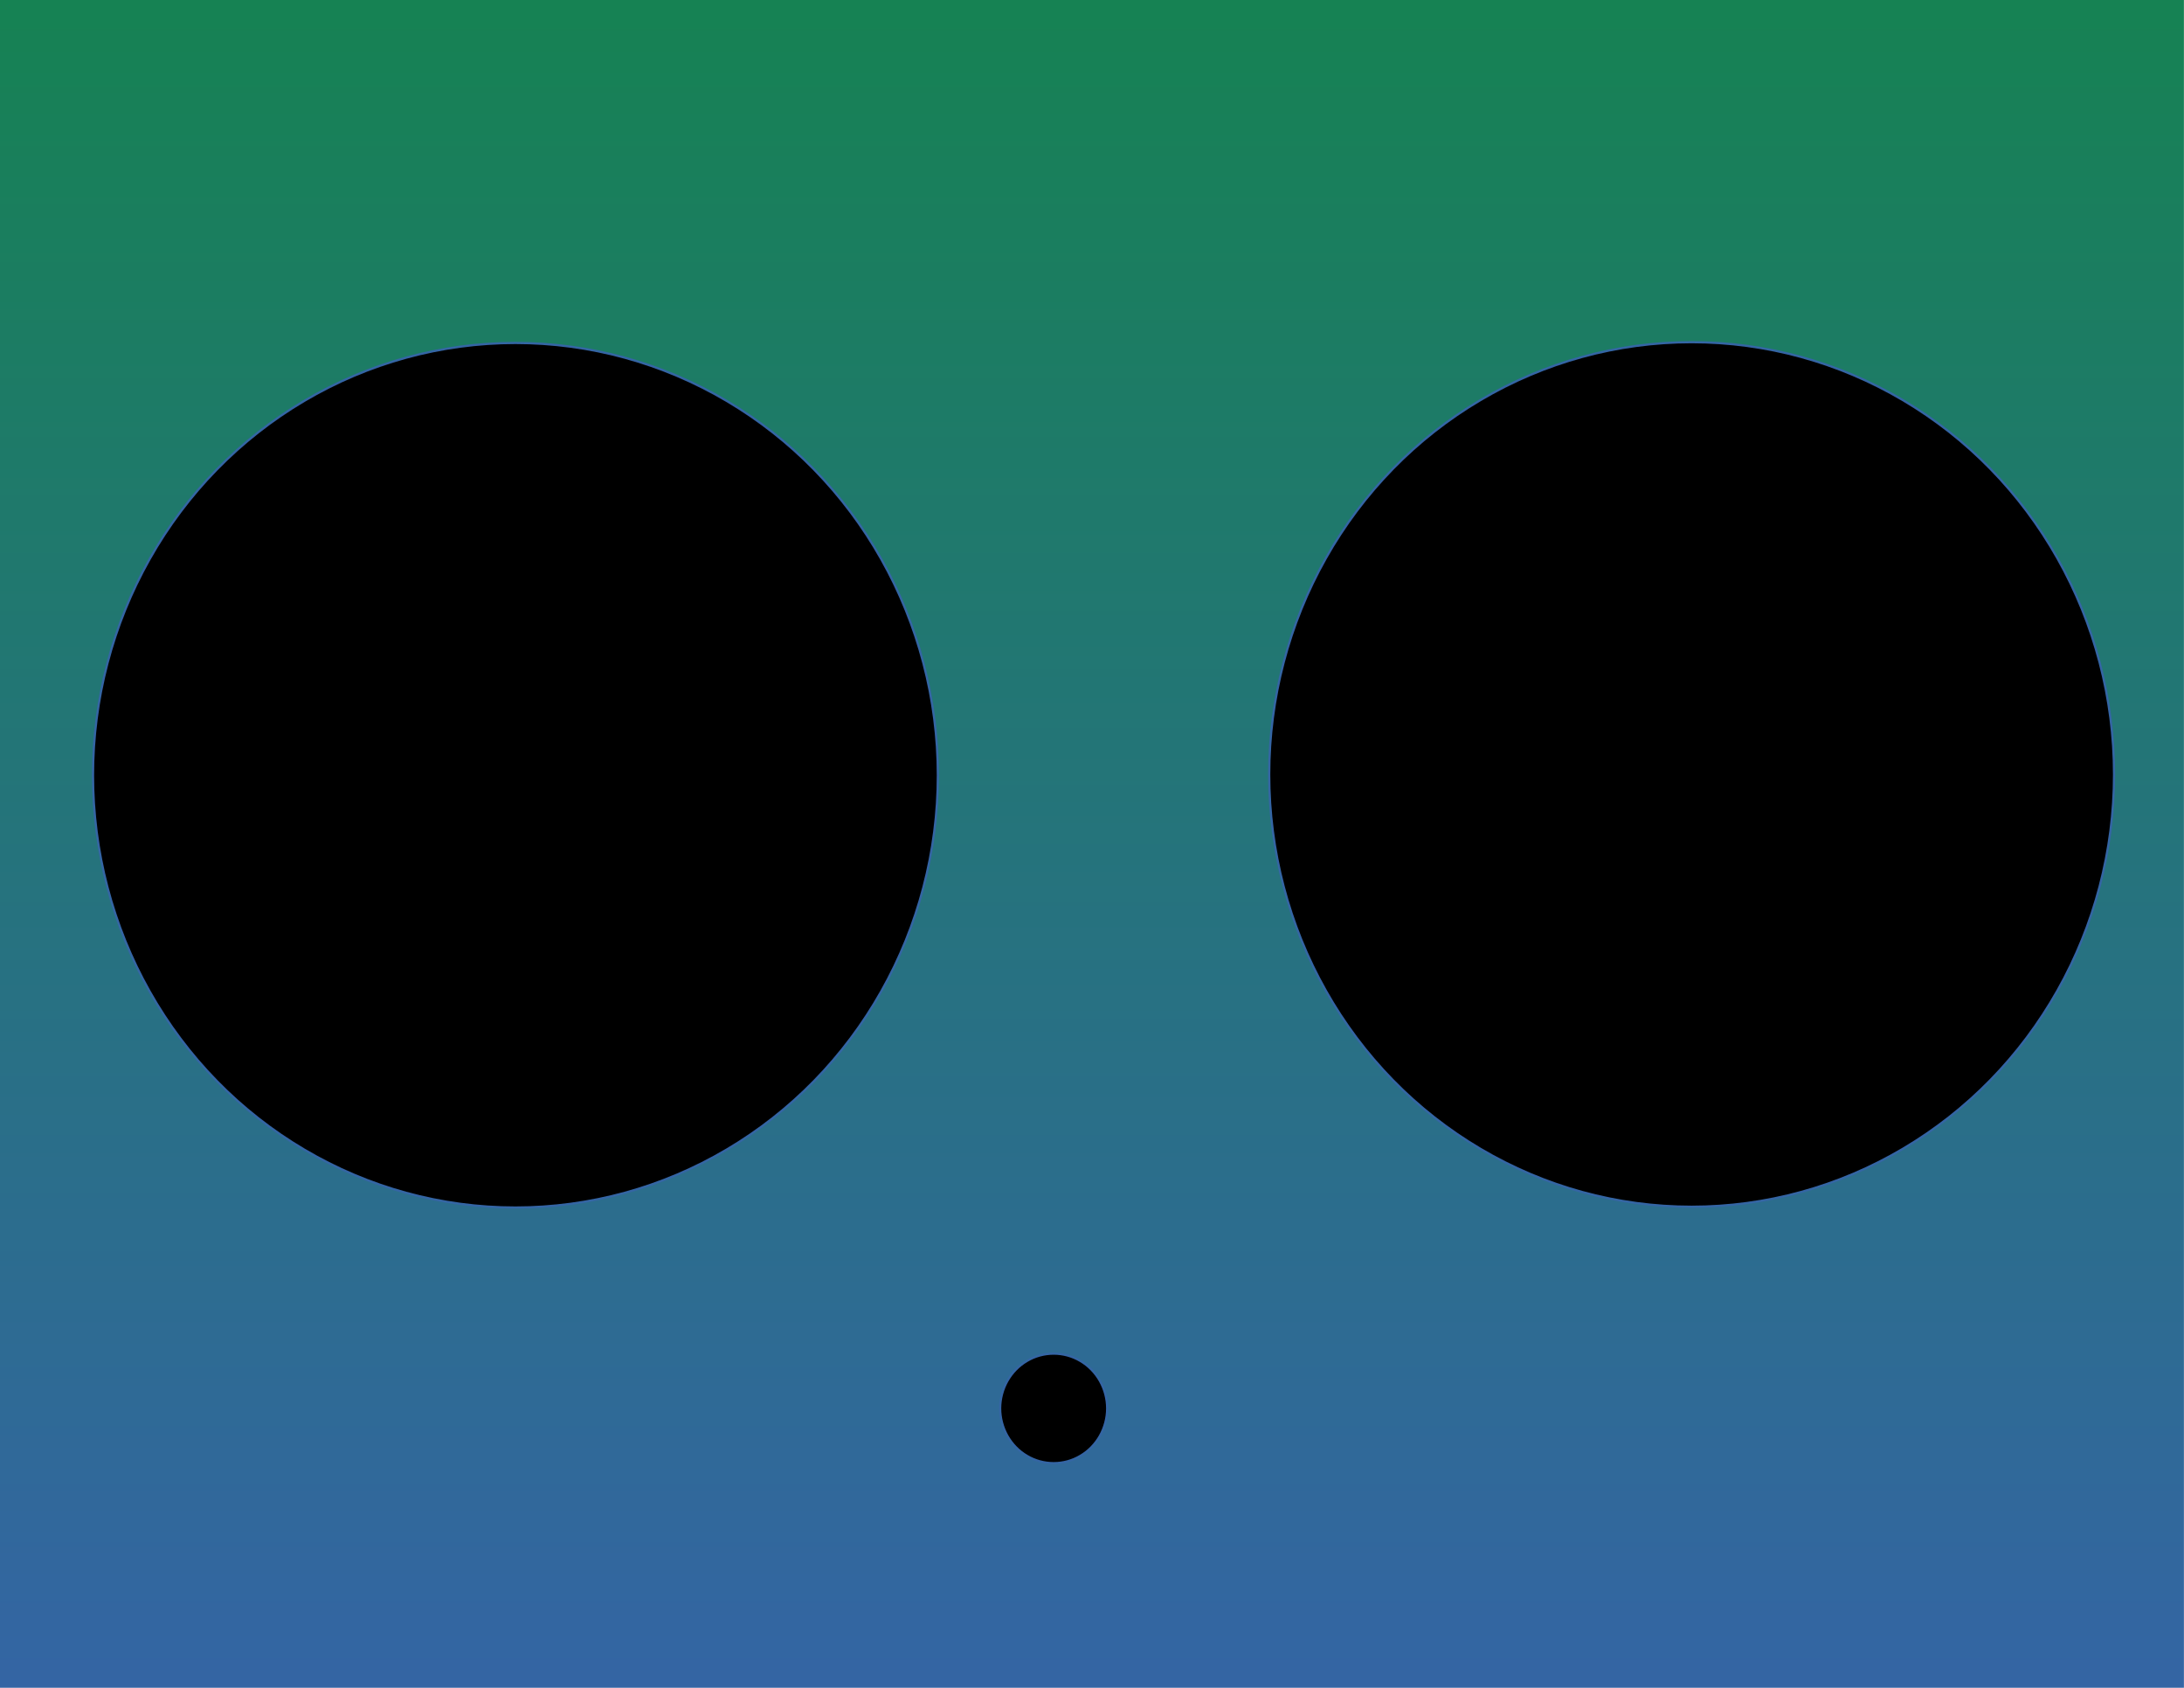
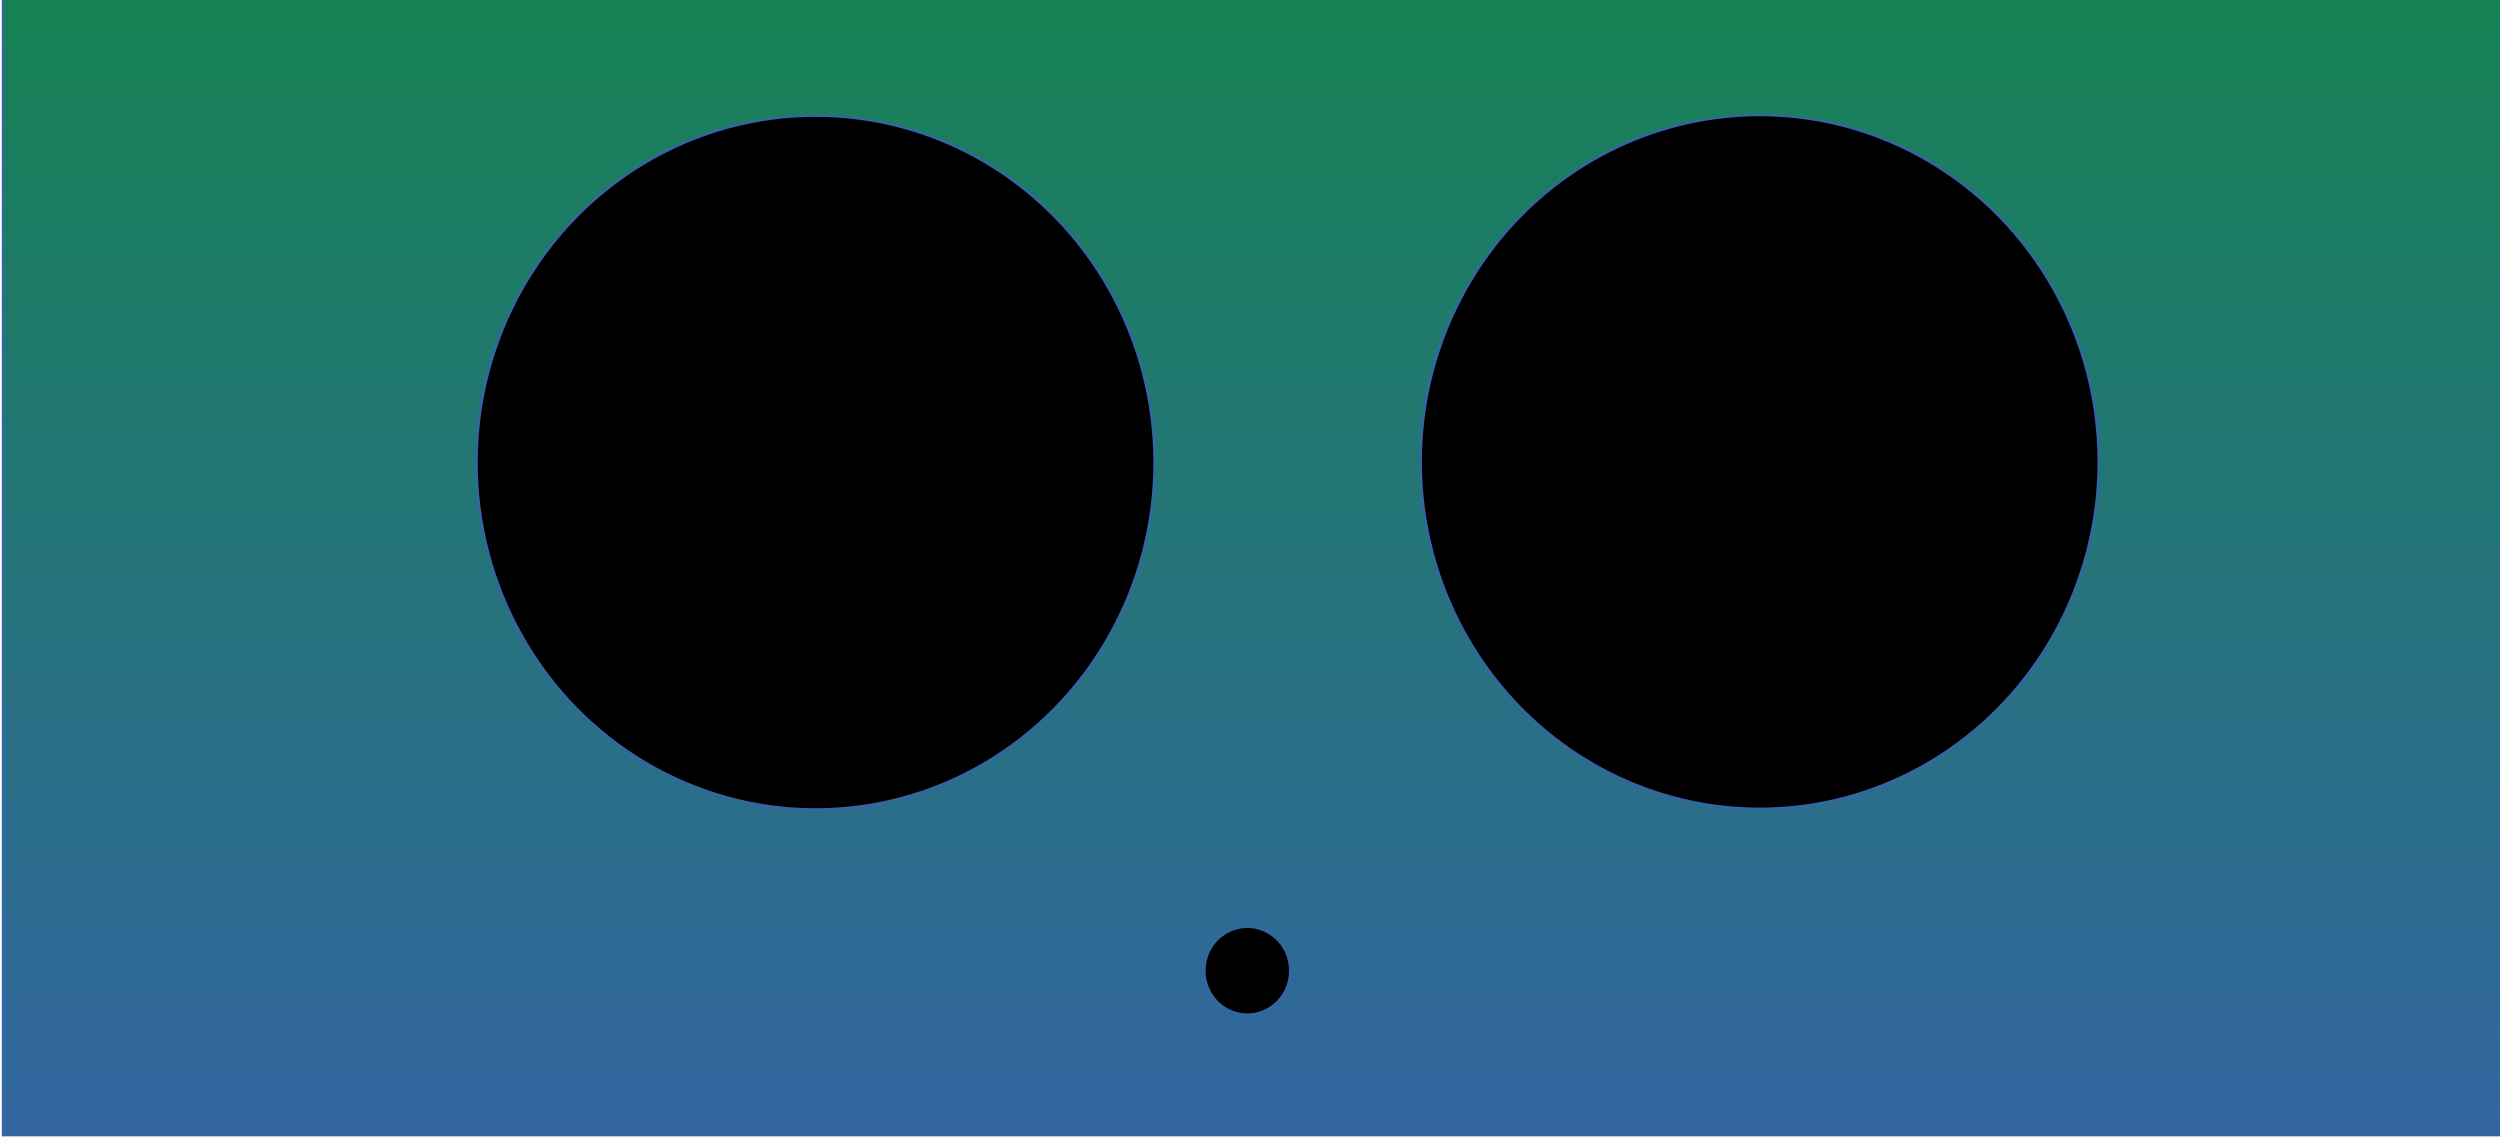
- <svg xmlns="http://www.w3.org/2000/svg" xmlns:ns1="http://xml.openoffice.org/svg/export" version="1.2" width="279.4mm" height="215.9mm" viewBox="0 0 27940 21590" preserveAspectRatio="xMidYMid" fill-rule="evenodd" stroke-width="28.222" stroke-linejoin="round" xml:space="preserve">
+ <svg xmlns="http://www.w3.org/2000/svg" xmlns:ns1="http://xml.openoffice.org/svg/export" version="1.2" width="279.4mm" height="127mm" viewBox="0 0 27940 12700" preserveAspectRatio="xMidYMid" fill-rule="evenodd" stroke-width="28.222" stroke-linejoin="round" xml:space="preserve">
  <defs class="ClipPathGroup">
    <clipPath id="presentation_clip_path" clipPathUnits="userSpaceOnUse">
-       <rect x="0" y="0" width="27940" height="21590" />
+       <rect x="0" y="0" width="27940" height="12700" />
    </clipPath>
    <clipPath id="presentation_clip_path_shrink" clipPathUnits="userSpaceOnUse">
-       <rect x="27" y="21" width="27885" height="21547" />
+       <rect x="27" y="12" width="27885" height="12675" />
    </clipPath>
  </defs>
  <defs class="TextShapeIndex">
-     <g ns1:slide="id1" ns1:id-list="id3 id4 id5" />
+     <g ns1:slide="id1" ns1:id-list="id3 id4 id5 id6" />
  </defs>
  <defs class="EmbeddedBulletChars">
    <g id="bullet-char-template-57356" transform="scale(0.0004882812,-0.0004882812)">
      <path d="M 580,1141 L 1163,571 580,0 -4,571 580,1141 Z" />
    </g>
    <g id="bullet-char-template-57354" transform="scale(0.0004882812,-0.0004882812)">
      <path d="M 8,1128 L 1137,1128 1137,0 8,0 8,1128 Z" />
    </g>
    <g id="bullet-char-template-10146" transform="scale(0.0004882812,-0.0004882812)">
      <path d="M 174,0 L 602,739 174,1481 1456,739 174,0 Z M 1358,739 L 309,1346 659,739 1358,739 Z" />
    </g>
    <g id="bullet-char-template-10132" transform="scale(0.0004882812,-0.0004882812)">
      <path d="M 2015,739 L 1276,0 717,0 1260,543 174,543 174,936 1260,936 717,1481 1274,1481 2015,739 Z" />
    </g>
    <g id="bullet-char-template-10007" transform="scale(0.0004882812,-0.0004882812)">
      <path d="M 0,-2 C -7,14 -16,27 -25,37 L 356,567 C 262,823 215,952 215,954 215,979 228,992 255,992 264,992 276,990 289,987 310,991 331,999 354,1012 L 381,999 492,748 772,1049 836,1024 860,1049 C 881,1039 901,1025 922,1006 886,937 835,863 770,784 769,783 710,716 594,584 L 774,223 C 774,196 753,168 711,139 L 727,119 C 717,90 699,76 672,76 641,76 570,178 457,381 L 164,-76 C 142,-110 111,-127 72,-127 30,-127 9,-110 8,-76 1,-67 -2,-52 -2,-32 -2,-23 -1,-13 0,-2 Z" />
    </g>
    <g id="bullet-char-template-10004" transform="scale(0.0004882812,-0.0004882812)">
      <path d="M 285,-33 C 182,-33 111,30 74,156 52,228 41,333 41,471 41,549 55,616 82,672 116,743 169,778 240,778 293,778 328,747 346,684 L 369,508 C 377,444 397,411 428,410 L 1163,1116 C 1174,1127 1196,1133 1229,1133 1271,1133 1292,1118 1292,1087 L 1292,965 C 1292,929 1282,901 1262,881 L 442,47 C 390,-6 338,-33 285,-33 Z" />
    </g>
    <g id="bullet-char-template-9679" transform="scale(0.0004882812,-0.0004882812)">
      <path d="M 813,0 C 632,0 489,54 383,161 276,268 223,411 223,592 223,773 276,916 383,1023 489,1130 632,1184 813,1184 992,1184 1136,1130 1245,1023 1353,916 1407,772 1407,592 1407,412 1353,268 1245,161 1136,54 992,0 813,0 Z" />
    </g>
    <g id="bullet-char-template-8226" transform="scale(0.0004882812,-0.0004882812)">
      <path d="M 346,457 C 273,457 209,483 155,535 101,586 74,649 74,723 74,796 101,859 155,911 209,963 273,989 346,989 419,989 480,963 531,910 582,859 608,796 608,723 608,648 583,586 532,535 482,483 420,457 346,457 Z" />
    </g>
    <g id="bullet-char-template-8211" transform="scale(0.0004882812,-0.0004882812)">
      <path d="M -4,459 L 1135,459 1135,606 -4,606 -4,459 Z" />
    </g>
    <g id="bullet-char-template-61548" transform="scale(0.0004882812,-0.0004882812)">
      <path d="M 173,740 C 173,903 231,1043 346,1159 462,1274 601,1332 765,1332 928,1332 1067,1274 1183,1159 1299,1043 1357,903 1357,740 1357,577 1299,437 1183,322 1067,206 928,148 765,148 601,148 462,206 346,322 231,437 173,577 173,740 Z" />
    </g>
  </defs>
  <g>
    <g id="id2" class="Master_Slide">
      <g id="bg-id2" class="Background" />
      <g id="bo-id2" class="BackgroundObjects" />
    </g>
  </g>
  <g class="SlideGroup">
    <g>
      <g id="container-id1">
        <g id="id1" class="Slide" clip-path="url(#presentation_clip_path)">
          <g class="Page">
-             <g id="bg-id1" class="Background">
-               <defs>
-                 <linearGradient id="Gradient_1" gradientUnits="userSpaceOnUse" x1="13969" y1="0" x2="13969" y2="21589">
-                   <stop offset="0" stop-color="rgb(22,130,83)" />
-                   <stop offset="1" stop-color="rgb(52,101,164)" />
-                 </linearGradient>
-               </defs>
-               <path fill="url(#Gradient_1)" stroke="none" d="M 13970,21589 L 0,21589 0,0 27939,0 27939,21589 13970,21589 Z" />
-             </g>
            <g class="com.sun.star.drawing.CustomShape">
              <g id="id3">
-                 <rect class="BoundingBox" stroke="none" fill="none" x="1189" y="4386" width="10811" height="11062" />
-                 <path fill="rgb(0,0,0)" stroke="none" d="M 11998,9917 C 11998,10887 11748,11841 11274,12681 10800,13522 10118,14220 9296,14705 8474,15191 7543,15446 6594,15446 5645,15446 4714,15191 3892,14705 3070,14220 2388,13522 1914,12681 1440,11841 1190,10887 1190,9917 1190,8946 1440,7992 1914,7152 2388,6311 3070,5613 3892,5128 4714,4642 5645,4387 6594,4387 7543,4387 8474,4642 9296,5128 10118,5613 10800,6311 11274,7152 11748,7992 11998,8946 11998,9916 L 11998,9917 Z" />
-                 <path fill="none" stroke="rgb(52,101,164)" d="M 11998,9917 C 11998,10887 11748,11841 11274,12681 10800,13522 10118,14220 9296,14705 8474,15191 7543,15446 6594,15446 5645,15446 4714,15191 3892,14705 3070,14220 2388,13522 1914,12681 1440,11841 1190,10887 1190,9917 1190,8946 1440,7992 1914,7152 2388,6311 3070,5613 3892,5128 4714,4642 5645,4387 6594,4387 7543,4387 8474,4642 9296,5128 10118,5613 10800,6311 11274,7152 11748,7992 11998,8946 11998,9916 L 11998,9917 Z" />
+                 <rect class="BoundingBox" stroke="none" fill="none" x="33" y="-137" width="28114" height="13346" />
+                 <g>
+                   <defs>
+                     <linearGradient id="gradient1" x1="14089" y1="-136" x2="14089" y2="13207" gradientUnits="userSpaceOnUse">
+                       <stop offset="0" style="stop-color:rgb(22,130,83)" />
+                       <stop offset="1" style="stop-color:rgb(52,101,164)" />
+                     </linearGradient>
+                   </defs>
+                   <path style="fill:url(#gradient1)" d="M 14090,13207 L 34,13207 34,-136 28145,-136 28145,13207 14090,13207 Z" />
+                 </g>
+                 <path fill="none" stroke="rgb(52,101,164)" d="M 14090,13207 L 34,13207 34,-136 28145,-136 28145,13207 14090,13207 Z" />
              </g>
            </g>
            <g class="com.sun.star.drawing.CustomShape">
              <g id="id4">
-                 <rect class="BoundingBox" stroke="none" fill="none" x="16236" y="4376" width="10811" height="11062" />
-                 <path fill="rgb(0,0,0)" stroke="none" d="M 27045,9907 C 27045,10877 26795,11831 26321,12671 25847,13512 25165,14210 24343,14695 23521,15181 22590,15436 21641,15436 20692,15436 19761,15181 18939,14695 18117,14210 17435,13512 16961,12671 16487,11831 16237,10877 16237,9907 16237,8936 16487,7982 16961,7142 17435,6301 18117,5603 18939,5118 19761,4632 20692,4377 21641,4377 22590,4377 23521,4632 24343,5118 25165,5603 25847,6301 26321,7142 26795,7982 27045,8936 27045,9906 L 27045,9907 Z" />
-                 <path fill="none" stroke="rgb(52,101,164)" d="M 27045,9907 C 27045,10877 26795,11831 26321,12671 25847,13512 25165,14210 24343,14695 23521,15181 22590,15436 21641,15436 20692,15436 19761,15181 18939,14695 18117,14210 17435,13512 16961,12671 16487,11831 16237,10877 16237,9907 16237,8936 16487,7982 16961,7142 17435,6301 18117,5603 18939,5118 19761,4632 20692,4377 21641,4377 22590,4377 23521,4632 24343,5118 25165,5603 25847,6301 26321,7142 26795,7982 27045,8936 27045,9906 L 27045,9907 Z" />
+                 <rect class="BoundingBox" stroke="none" fill="none" x="5324" y="1291" width="7582" height="7758" />
+                 <path fill="rgb(0,0,0)" stroke="none" d="M 12904,5170 C 12904,5850 12729,6519 12396,7108 12064,7698 11585,8187 11009,8528 10433,8868 9780,9047 9115,9047 8449,9047 7796,8868 7220,8528 6644,8187 6165,7698 5833,7108 5500,6519 5325,5850 5325,5170 5325,4489 5500,3820 5833,3231 6165,2641 6644,2152 7220,1811 7796,1471 8449,1292 9114,1292 9780,1292 10433,1471 11009,1811 11585,2152 12064,2641 12396,3231 12729,3820 12904,4489 12904,5169 L 12904,5170 Z" />
+                 <path fill="none" stroke="rgb(52,101,164)" d="M 12904,5170 C 12904,5850 12729,6519 12396,7108 12064,7698 11585,8187 11009,8528 10433,8868 9780,9047 9115,9047 8449,9047 7796,8868 7220,8528 6644,8187 6165,7698 5833,7108 5500,6519 5325,5850 5325,5170 5325,4489 5500,3820 5833,3231 6165,2641 6644,2152 7220,1811 7796,1471 8449,1292 9114,1292 9780,1292 10433,1471 11009,1811 11585,2152 12064,2641 12396,3231 12729,3820 12904,4489 12904,5169 L 12904,5170 Z" />
              </g>
            </g>
            <g class="com.sun.star.drawing.CustomShape">
              <g id="id5">
-                 <rect class="BoundingBox" stroke="none" fill="none" x="12794" y="17314" width="1372" height="1404" />
-                 <path fill="rgb(0,0,0)" stroke="none" d="M 14164,18016 C 14164,18138 14132,18259 14072,18366 14012,18472 13926,18561 13822,18622 13718,18684 13600,18716 13480,18716 13359,18716 13241,18684 13137,18622 13033,18561 12947,18472 12887,18366 12827,18259 12795,18138 12795,18016 12795,17893 12827,17772 12887,17665 12947,17559 13033,17470 13137,17409 13241,17347 13359,17315 13480,17315 13600,17315 13718,17347 13822,17409 13926,17470 14012,17559 14072,17665 14132,17772 14164,17893 14164,18016 L 14164,18016 Z" />
-                 <path fill="none" stroke="rgb(52,101,164)" d="M 14164,18016 C 14164,18138 14132,18259 14072,18366 14012,18472 13926,18561 13822,18622 13718,18684 13600,18716 13480,18716 13359,18716 13241,18684 13137,18622 13033,18561 12947,18472 12887,18366 12827,18259 12795,18138 12795,18016 12795,17893 12827,17772 12887,17665 12947,17559 13033,17470 13137,17409 13241,17347 13359,17315 13480,17315 13600,17315 13718,17347 13822,17409 13926,17470 14012,17559 14072,17665 14132,17772 14164,17893 14164,18016 Z" />
+                 <rect class="BoundingBox" stroke="none" fill="none" x="15876" y="1284" width="7582" height="7758" />
+                 <path fill="rgb(0,0,0)" stroke="none" d="M 23456,5163 C 23456,5843 23281,6512 22948,7101 22616,7691 22137,8180 21561,8521 20985,8861 20332,9040 19666,9040 19001,9040 18348,8861 17772,8521 17196,8180 16717,7691 16385,7101 16052,6512 15877,5843 15877,5163 15877,4482 16052,3813 16385,3224 16717,2634 17196,2145 17772,1804 18348,1464 19001,1285 19666,1285 20332,1285 20985,1464 21561,1804 22137,2145 22616,2634 22948,3224 23281,3813 23456,4482 23456,5162 L 23456,5163 Z" />
+                 <path fill="none" stroke="rgb(52,101,164)" d="M 23456,5163 C 23456,5843 23281,6512 22948,7101 22616,7691 22137,8180 21561,8521 20985,8861 20332,9040 19666,9040 19001,9040 18348,8861 17772,8521 17196,8180 16717,7691 16385,7101 16052,6512 15877,5843 15877,5163 15877,4482 16052,3813 16385,3224 16717,2634 17196,2145 17772,1804 18348,1464 19001,1285 19666,1285 20332,1285 20985,1464 21561,1804 22137,2145 22616,2634 22948,3224 23281,3813 23456,4482 23456,5162 L 23456,5163 Z" />
+               </g>
+             </g>
+             <g class="com.sun.star.drawing.CustomShape">
+               <g id="id6">
+                 <rect class="BoundingBox" stroke="none" fill="none" x="13459" y="10356" width="963" height="986" />
+                 <path fill="rgb(0,0,0)" stroke="none" d="M 14420,10848 C 14420,10935 14398,11020 14356,11094 14314,11169 14253,11231 14180,11274 14107,11317 14024,11340 13940,11340 13856,11340 13773,11317 13700,11274 13627,11231 13566,11169 13524,11094 13482,11020 13460,10935 13460,10848 13460,10762 13482,10677 13524,10603 13566,10528 13627,10466 13700,10423 13773,10380 13856,10357 13940,10357 14024,10357 14107,10380 14180,10423 14253,10466 14314,10528 14356,10603 14398,10677 14420,10762 14420,10848 L 14420,10848 Z" />
+                 <path fill="none" stroke="rgb(52,101,164)" d="M 14420,10848 C 14420,10935 14398,11020 14356,11094 14314,11169 14253,11231 14180,11274 14107,11317 14024,11340 13940,11340 13856,11340 13773,11317 13700,11274 13627,11231 13566,11169 13524,11094 13482,11020 13460,10935 13460,10848 13460,10762 13482,10677 13524,10603 13566,10528 13627,10466 13700,10423 13773,10380 13856,10357 13940,10357 14024,10357 14107,10380 14180,10423 14253,10466 14314,10528 14356,10603 14398,10677 14420,10762 14420,10848 Z" />
              </g>
            </g>
          </g>
        </g>
      </g>
    </g>
  </g>
</svg>
